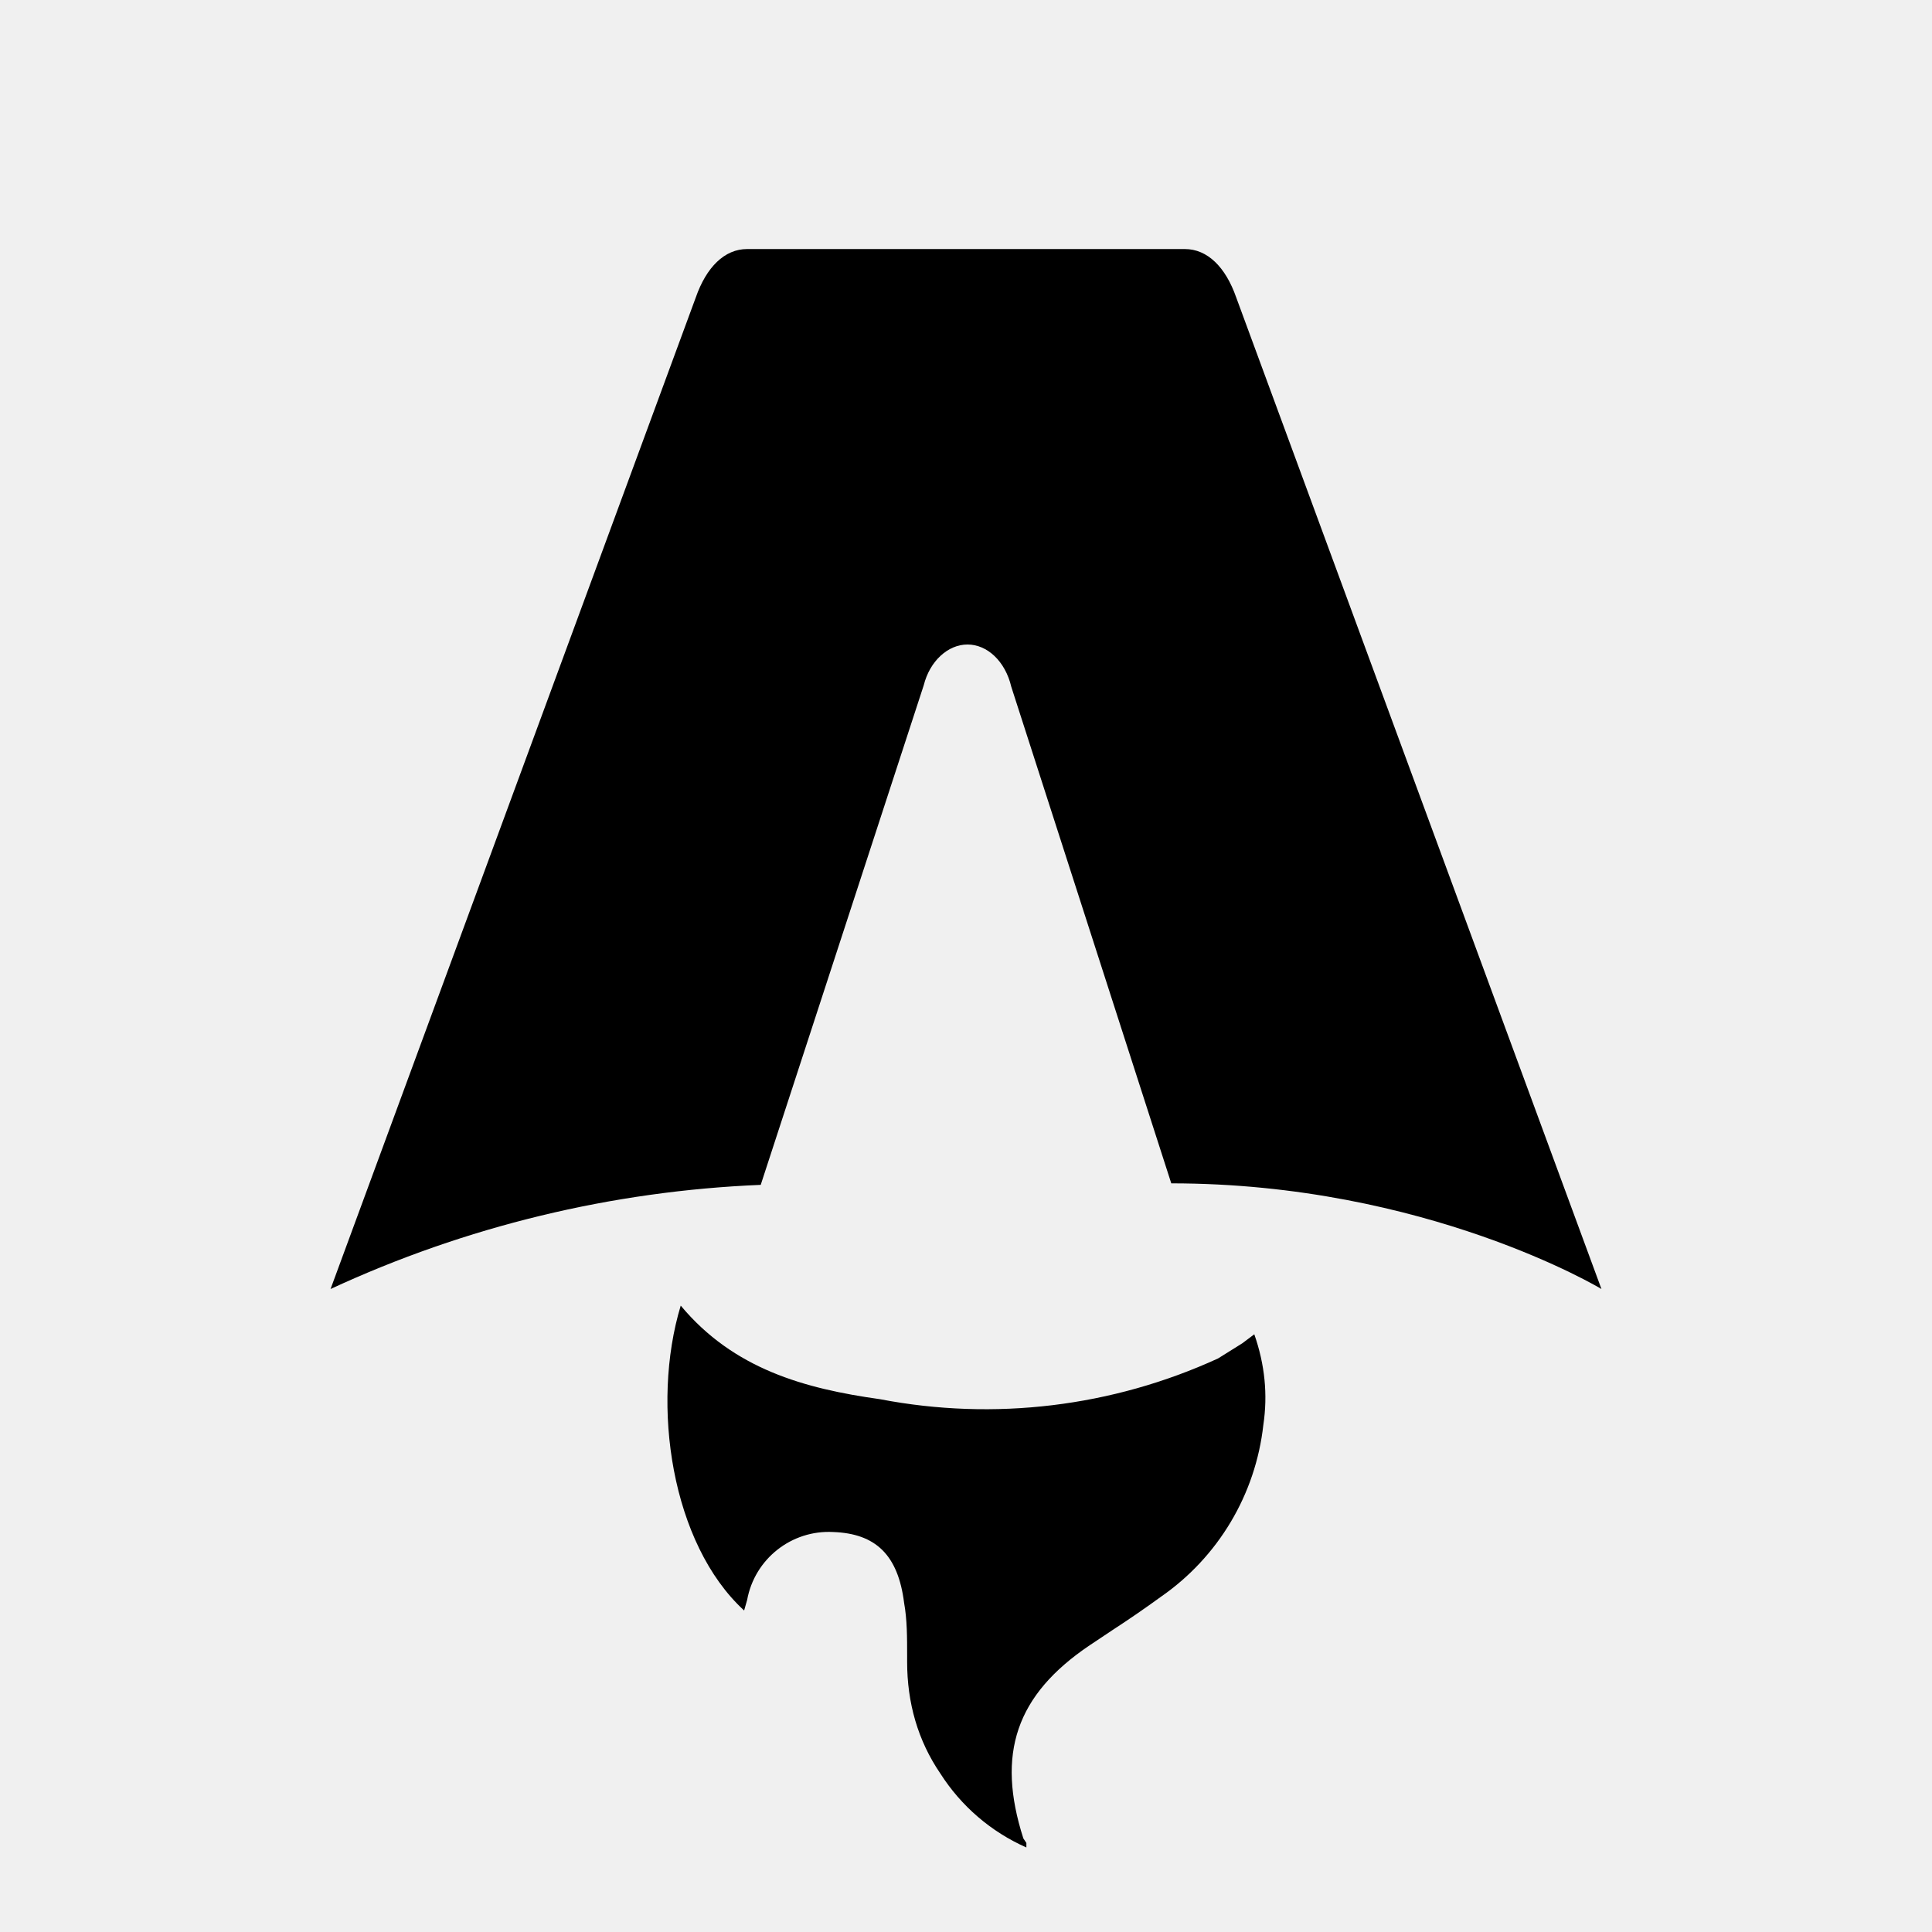
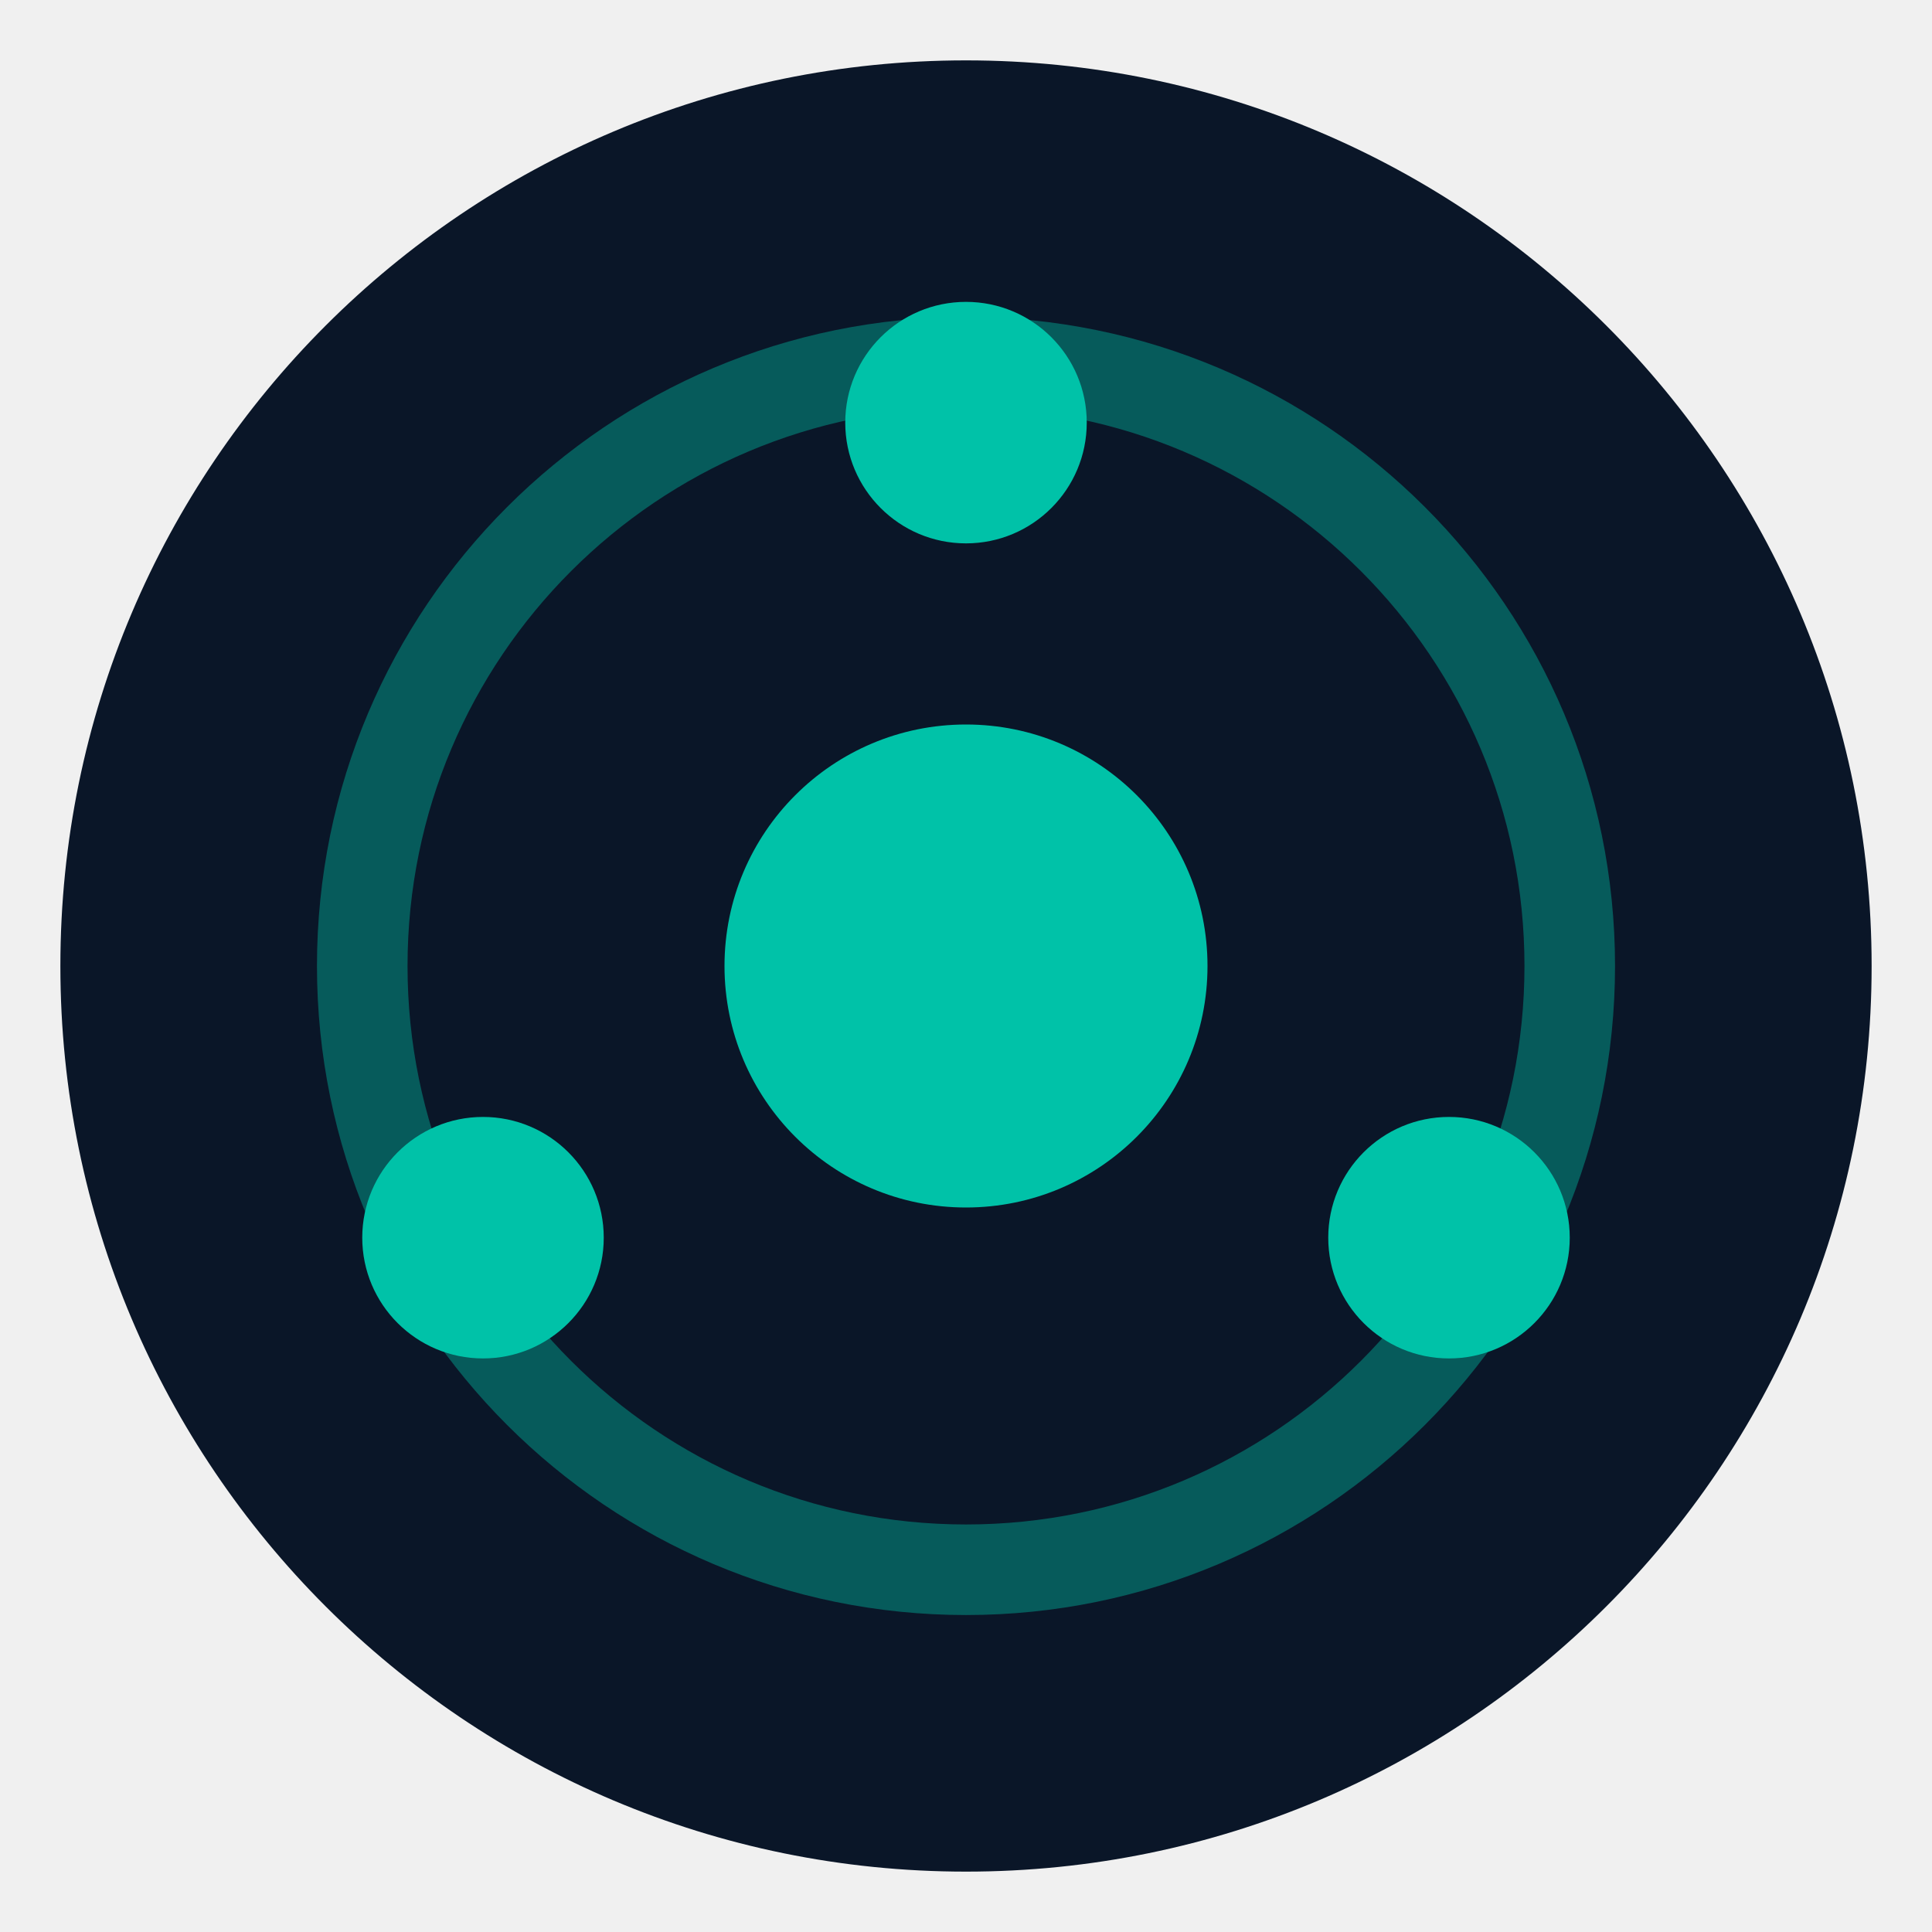
- <svg xmlns="http://www.w3.org/2000/svg" fill="none" viewBox="0 0 128 128">
-   <path d="M50.4 78.5a75.1 75.1 0 0 0-28.5 6.9l24.2-65.7c.7-2 1.9-3.2 3.4-3.2h29c1.5 0 2.7 1.2 3.4 3.2l24.2 65.7s-11.6-7-28.5-7L67 45.5c-.4-1.7-1.6-2.8-2.9-2.8-1.3 0-2.5 1.1-2.9 2.7L50.4 78.5Zm-1.1 28.2Zm-4.2-20.2c-2 6.6-.6 15.8 4.2 20.2a17.5 17.5 0 0 1 .2-.7 5.5 5.5 0 0 1 5.7-4.5c2.8.1 4.3 1.5 4.7 4.7.2 1.1.2 2.3.2 3.5v.4c0 2.7.7 5.2 2.2 7.4a13 13 0 0 0 5.7 4.9v-.3l-.2-.3c-1.8-5.6-.5-9.5 4.4-12.8l1.5-1a73 73 0 0 0 3.2-2.2 16 16 0 0 0 6.8-11.4c.3-2 .1-4-.6-6l-.8.6-1.6 1a37 37 0 0 1-22.4 2.7c-5-.7-9.7-2-13.2-6.2Z" />
-   <style>
-         path { fill: #000; }
-         @media (prefers-color-scheme: dark) {
-             path { fill: #FFF; }
-         }
-     </style>
+ <svg xmlns="http://www.w3.org/2000/svg" viewBox="0 0 32 32" fill="none">
+   <circle cx="16" cy="16" r="15" fill="#0A1628" />
+   <circle cx="16" cy="16" r="4" fill="#00C2A8" />
+   <circle cx="16" cy="16" r="10" stroke="#00C2A8" stroke-width="1.5" fill="none" opacity="0.4" />
+   <circle cx="16" cy="7" r="2" fill="#00C2A8" />
+   <circle cx="24" cy="20.5" r="2" fill="#00C2A8" />
+   <circle cx="8" cy="20.5" r="2" fill="#00C2A8" />
</svg>
